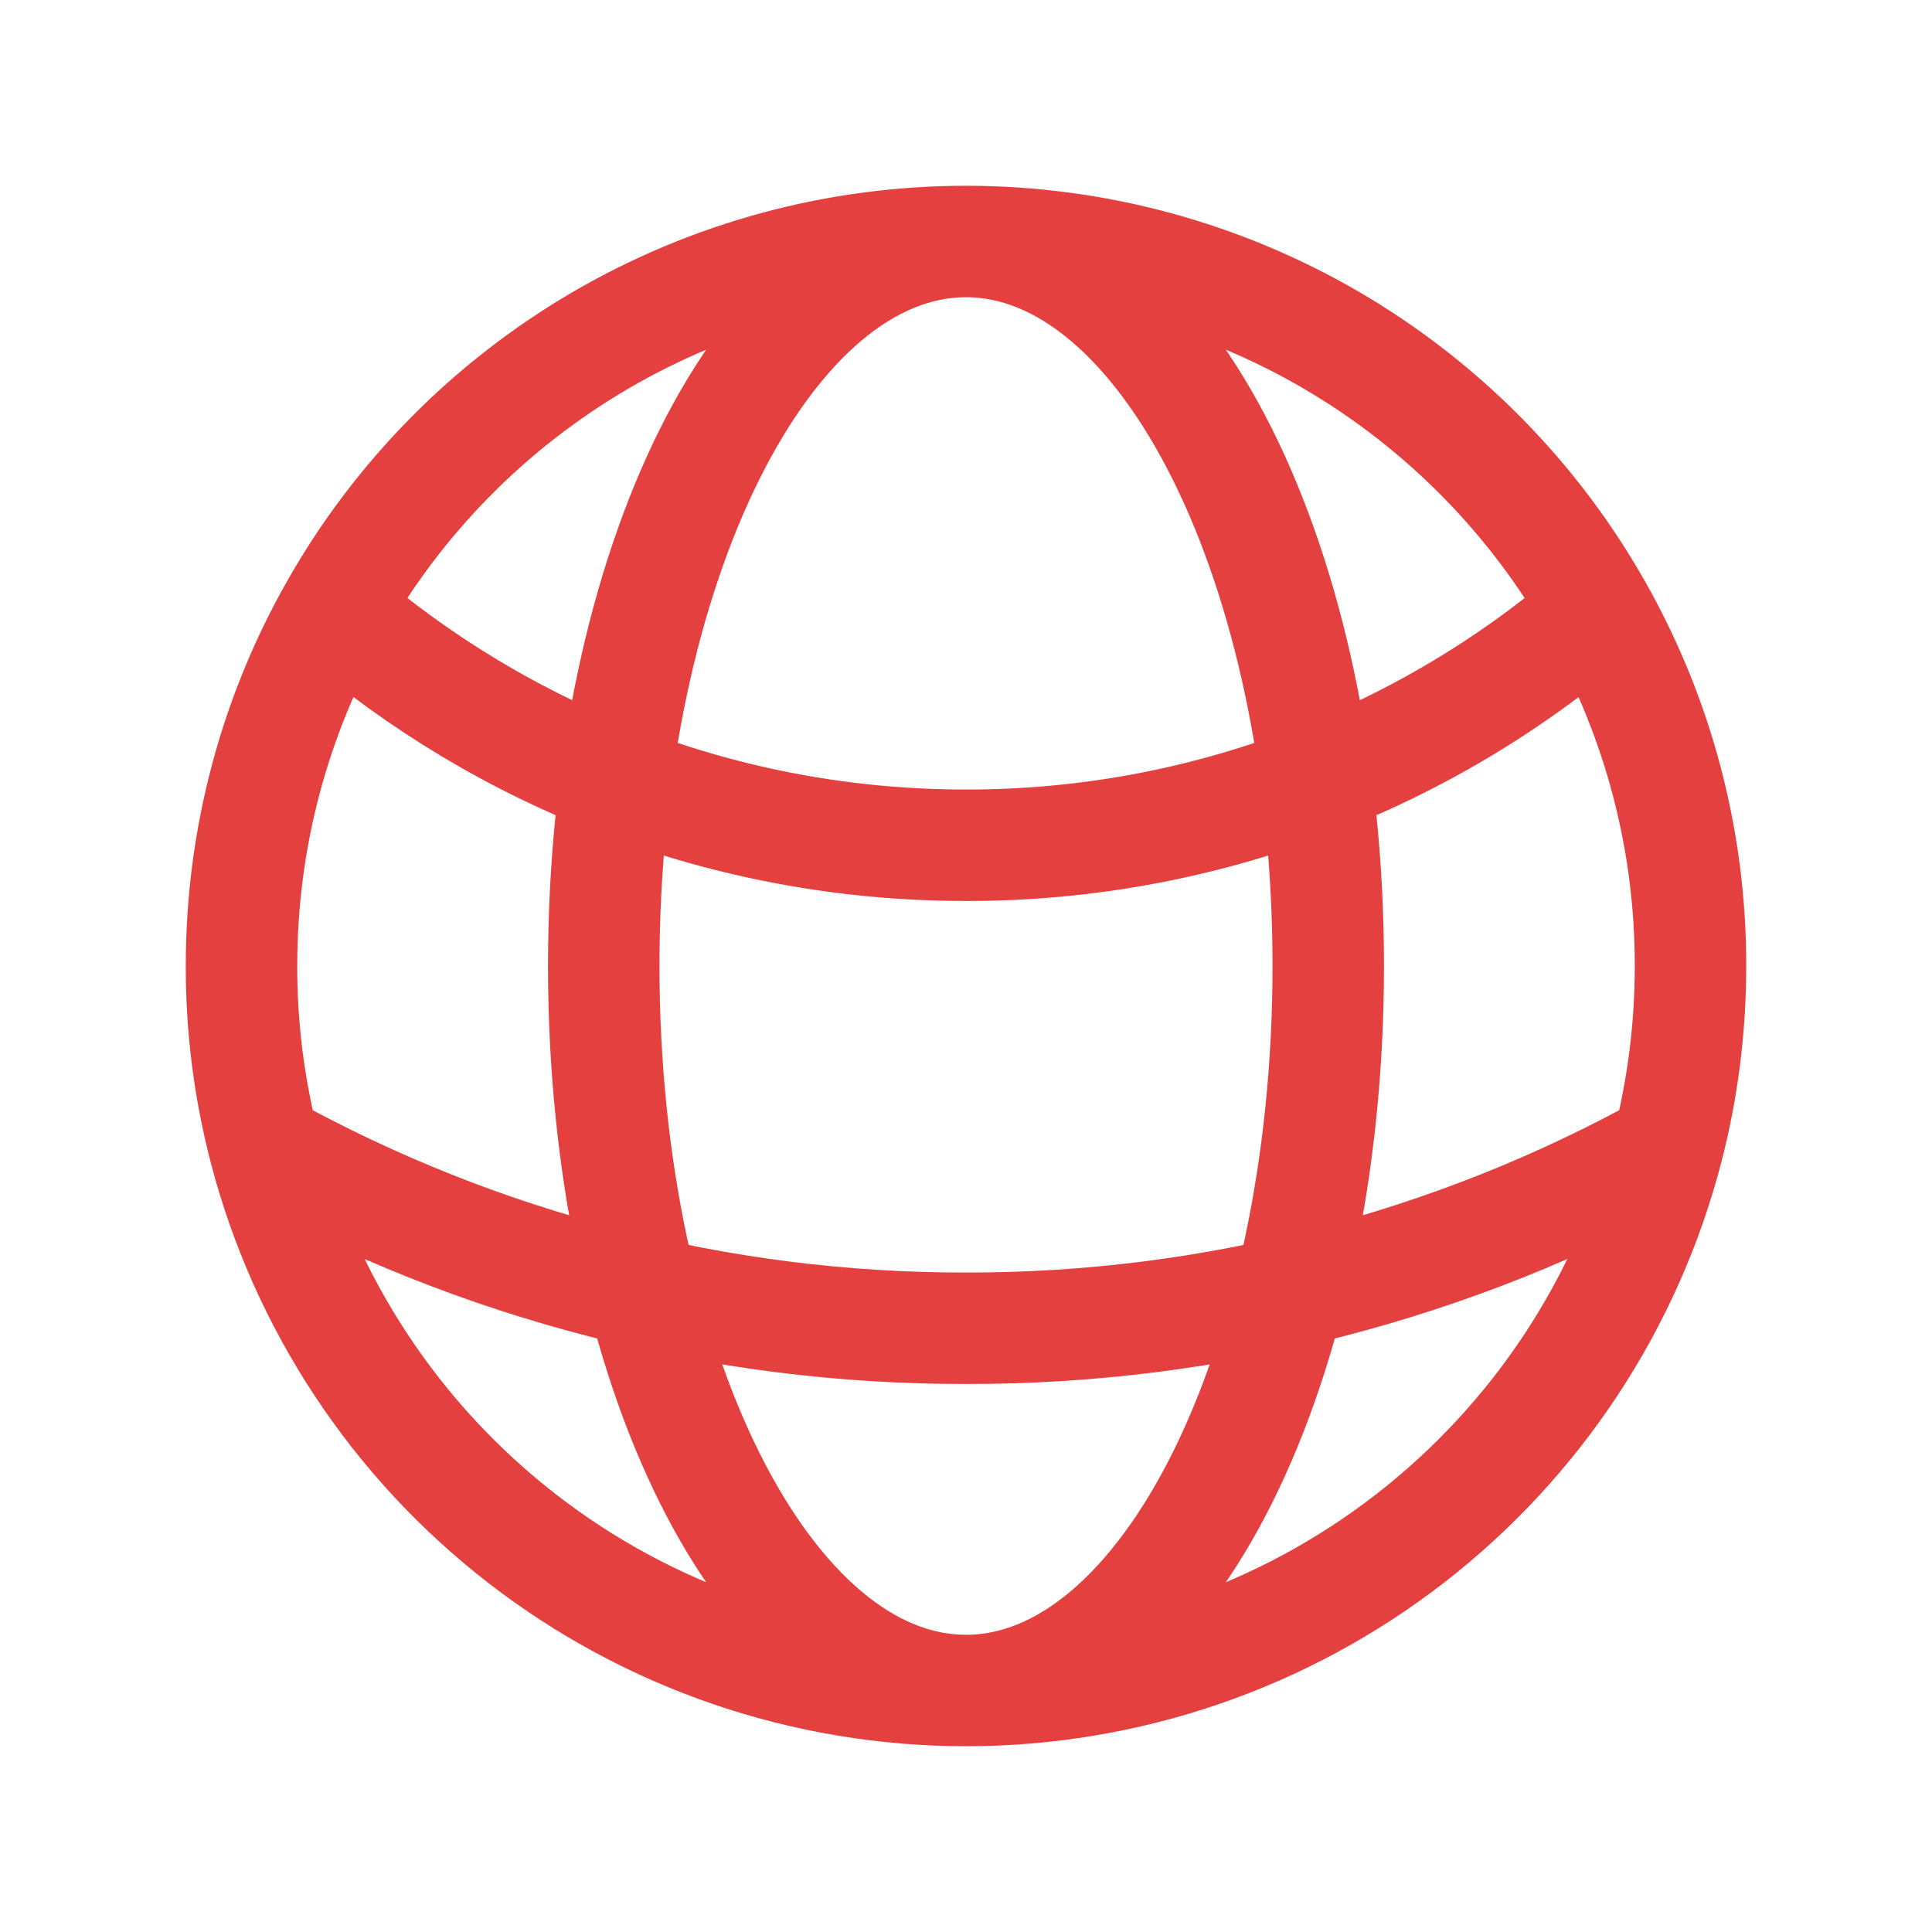
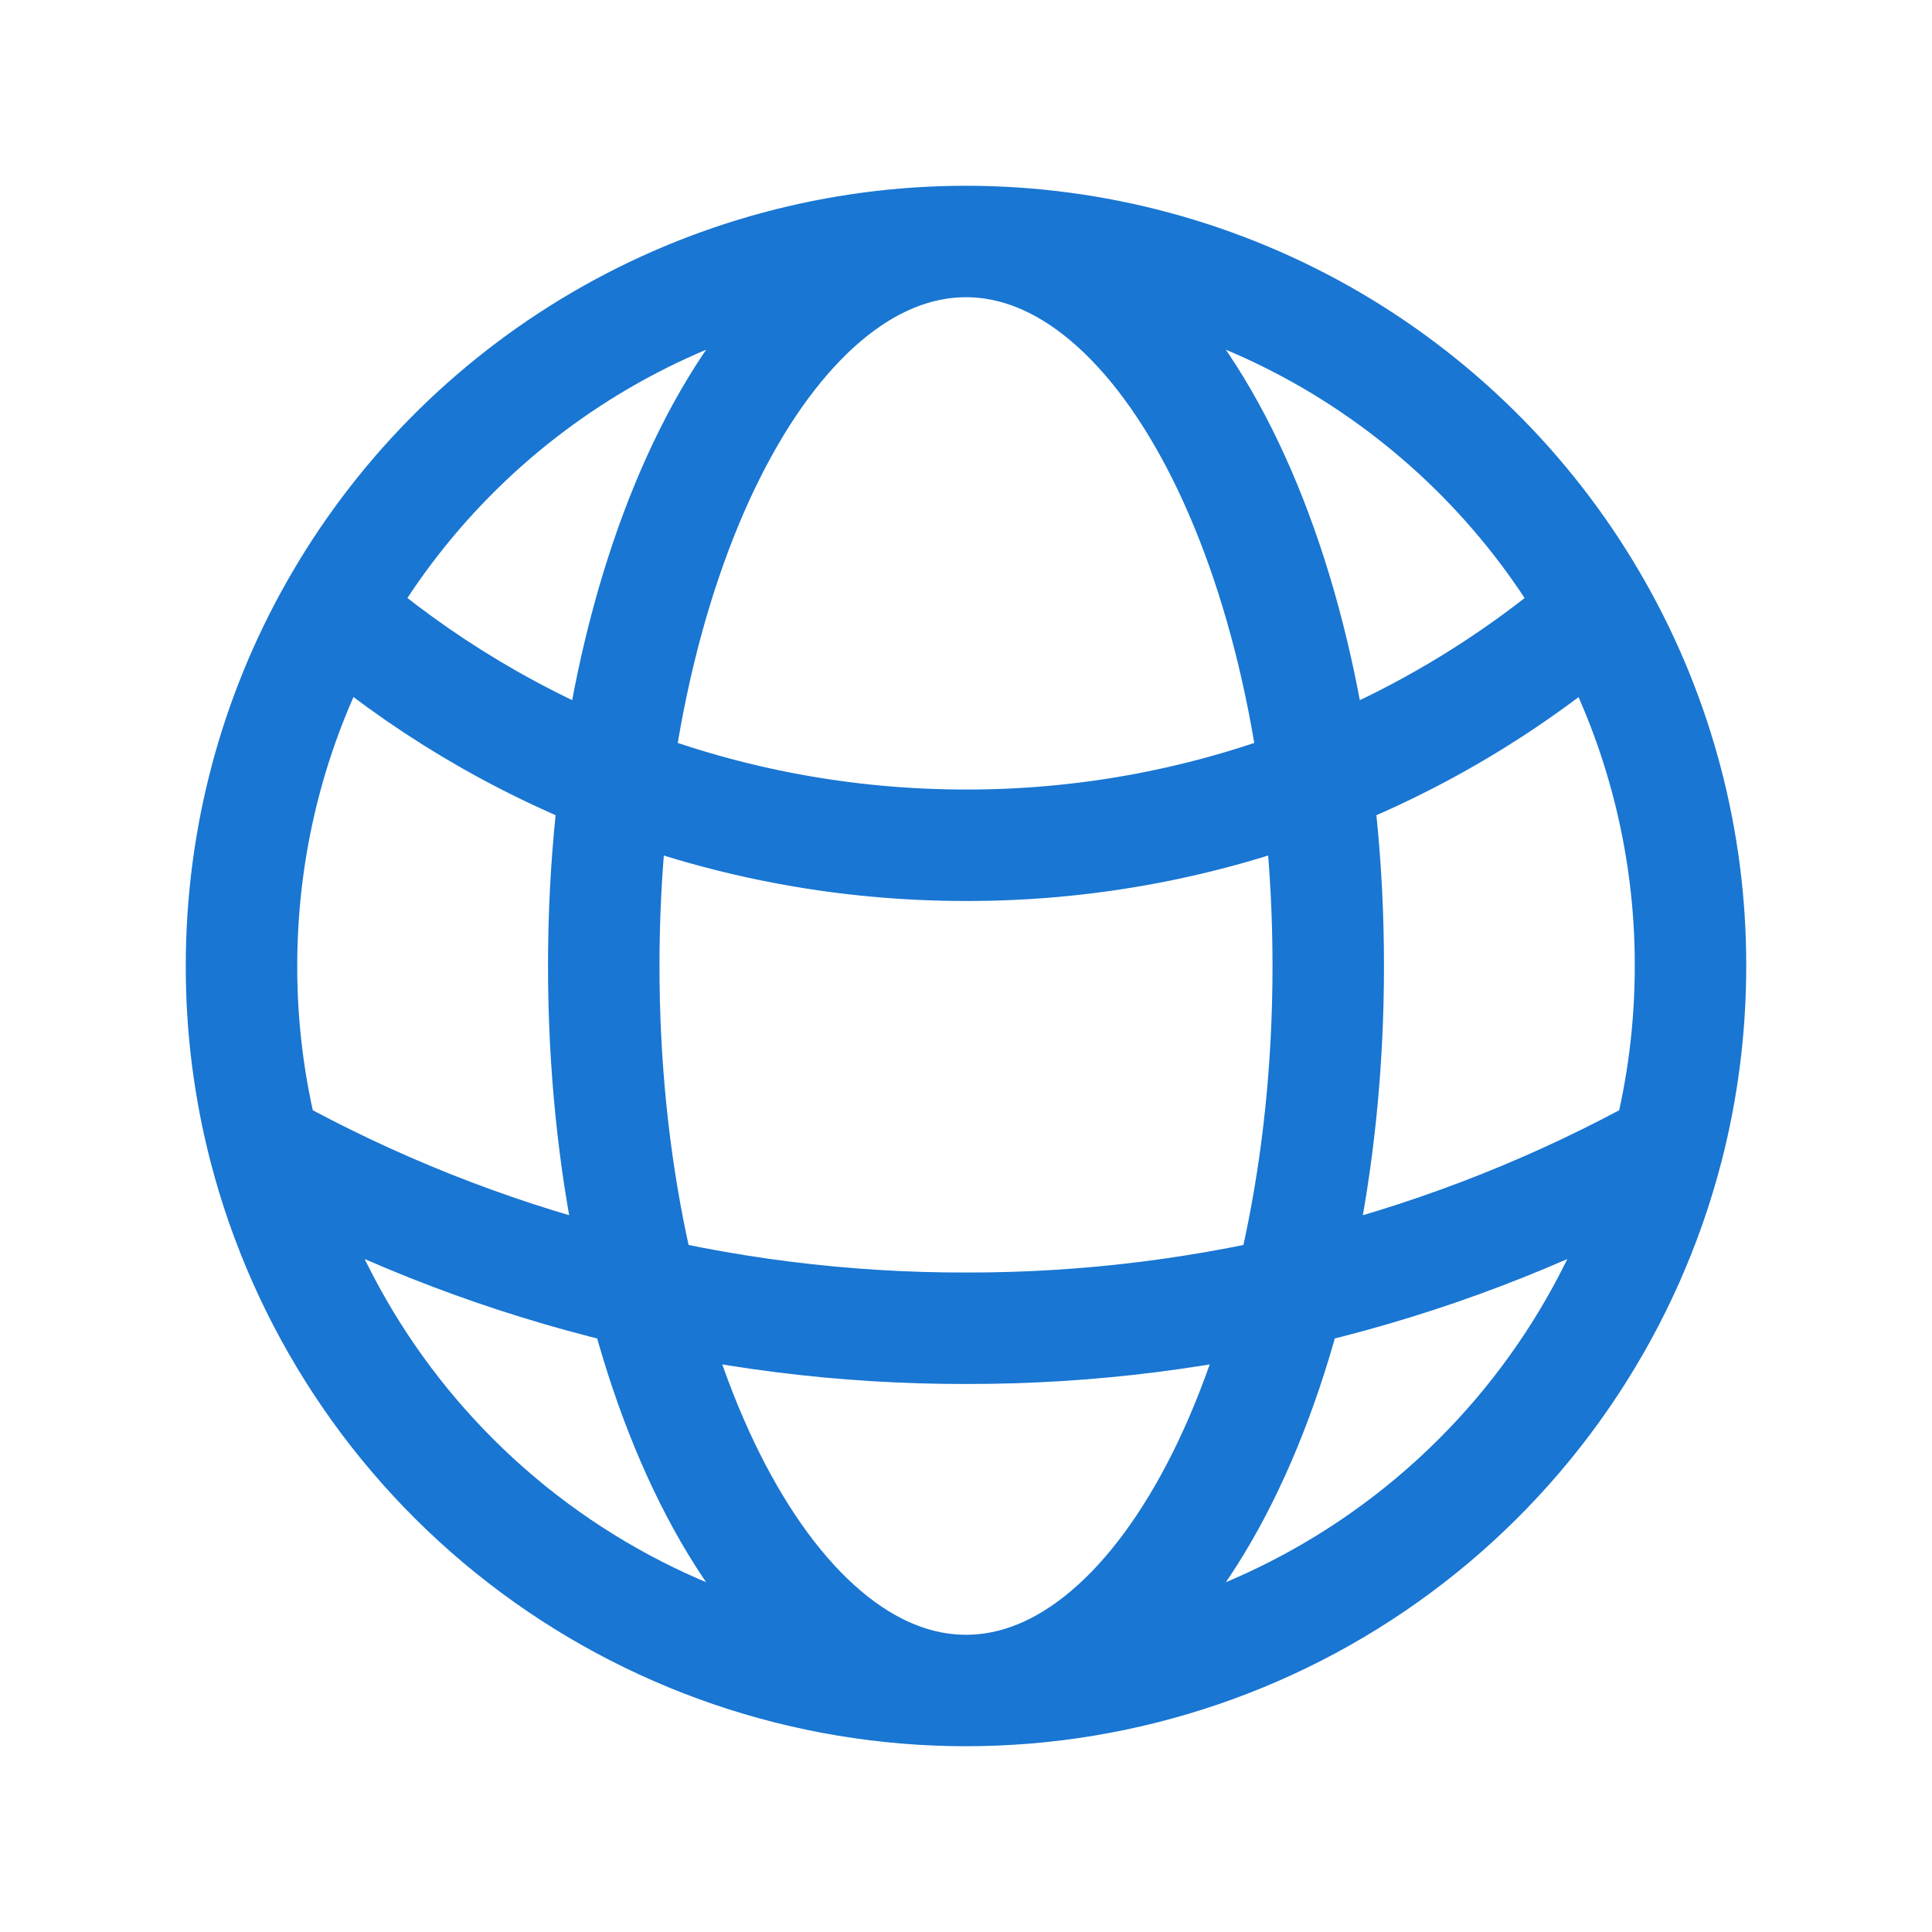
<svg xmlns="http://www.w3.org/2000/svg" width="26" height="26" viewBox="0 0 26 26" fill="none">
-   <path d="M13 22.75C15.161 22.75 17.261 22.032 18.97 20.709C20.679 19.386 21.901 17.533 22.442 15.441M13 22.75C10.839 22.75 8.739 22.032 7.03 20.709C5.321 19.386 4.099 17.533 3.558 15.441M13 22.75C15.692 22.75 17.875 18.384 17.875 13C17.875 7.616 15.692 3.25 13 3.25M13 22.75C10.308 22.75 8.125 18.384 8.125 13C8.125 7.616 10.308 3.25 13 3.25M22.442 15.441C22.643 14.661 22.75 13.843 22.75 13C22.753 11.323 22.321 9.674 21.497 8.214M22.442 15.441C19.554 17.043 16.303 17.881 13 17.875C9.697 17.881 6.446 17.043 3.558 15.441M3.558 15.441C3.352 14.643 3.249 13.823 3.25 13C3.25 11.261 3.705 9.628 4.503 8.214M13 3.25C14.729 3.25 16.427 3.709 17.921 4.581C19.413 5.454 20.648 6.707 21.497 8.214M13 3.25C11.271 3.25 9.573 3.709 8.08 4.581C6.586 5.454 5.352 6.707 4.503 8.214M21.497 8.214C19.138 10.257 16.121 11.38 13 11.375C9.752 11.375 6.782 10.183 4.503 8.214" stroke="#E4403F" stroke-width="1.5" stroke-linecap="round" stroke-linejoin="round" />
+   <path d="M13 22.75C15.161 22.75 17.261 22.032 18.97 20.709C20.679 19.386 21.901 17.533 22.442 15.441M13 22.75C10.839 22.75 8.739 22.032 7.03 20.709C5.321 19.386 4.099 17.533 3.558 15.441M13 22.75C15.692 22.75 17.875 18.384 17.875 13C17.875 7.616 15.692 3.25 13 3.25M13 22.75C10.308 22.75 8.125 18.384 8.125 13C8.125 7.616 10.308 3.25 13 3.25M22.442 15.441C22.643 14.661 22.75 13.843 22.75 13C22.753 11.323 22.321 9.674 21.497 8.214M22.442 15.441C19.554 17.043 16.303 17.881 13 17.875C9.697 17.881 6.446 17.043 3.558 15.441M3.558 15.441C3.352 14.643 3.249 13.823 3.25 13C3.25 11.261 3.705 9.628 4.503 8.214M13 3.25C14.729 3.25 16.427 3.709 17.921 4.581C19.413 5.454 20.648 6.707 21.497 8.214M13 3.25C11.271 3.25 9.573 3.709 8.08 4.581C6.586 5.454 5.352 6.707 4.503 8.214M21.497 8.214C19.138 10.257 16.121 11.38 13 11.375C9.752 11.375 6.782 10.183 4.503 8.214" stroke="#1976D2" stroke-width="1.5" stroke-linecap="round" stroke-linejoin="round" />
</svg>
